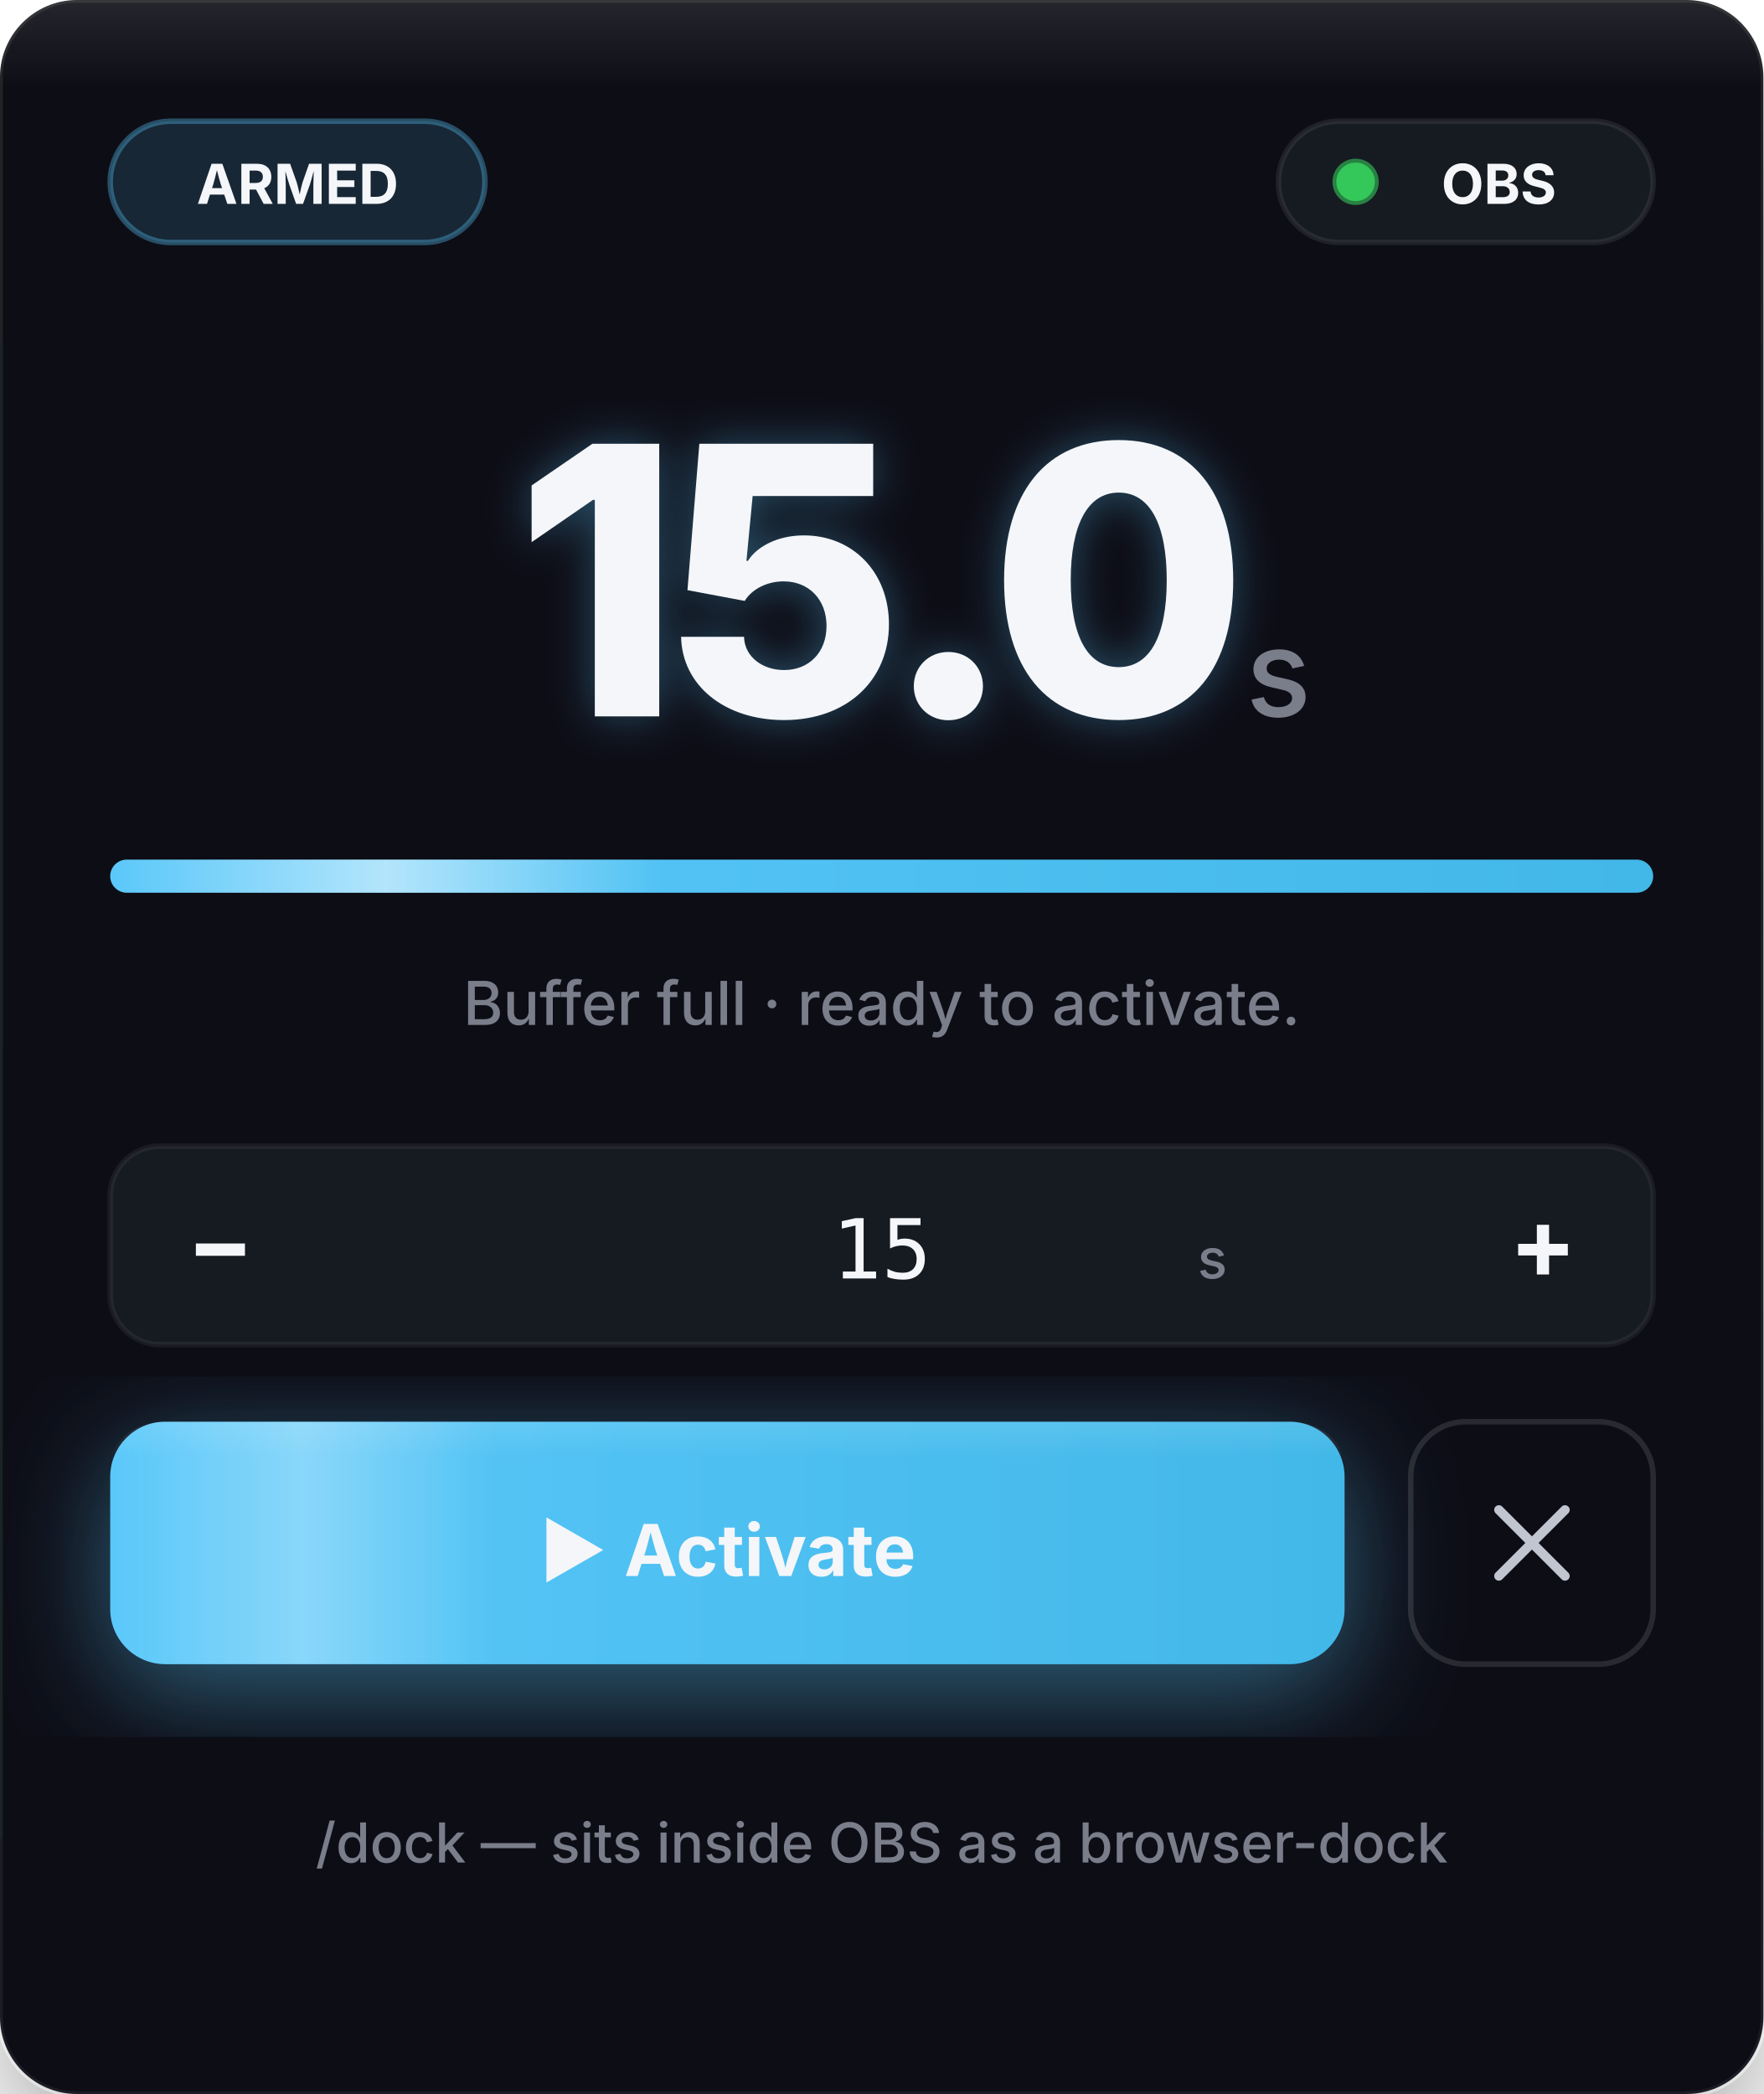
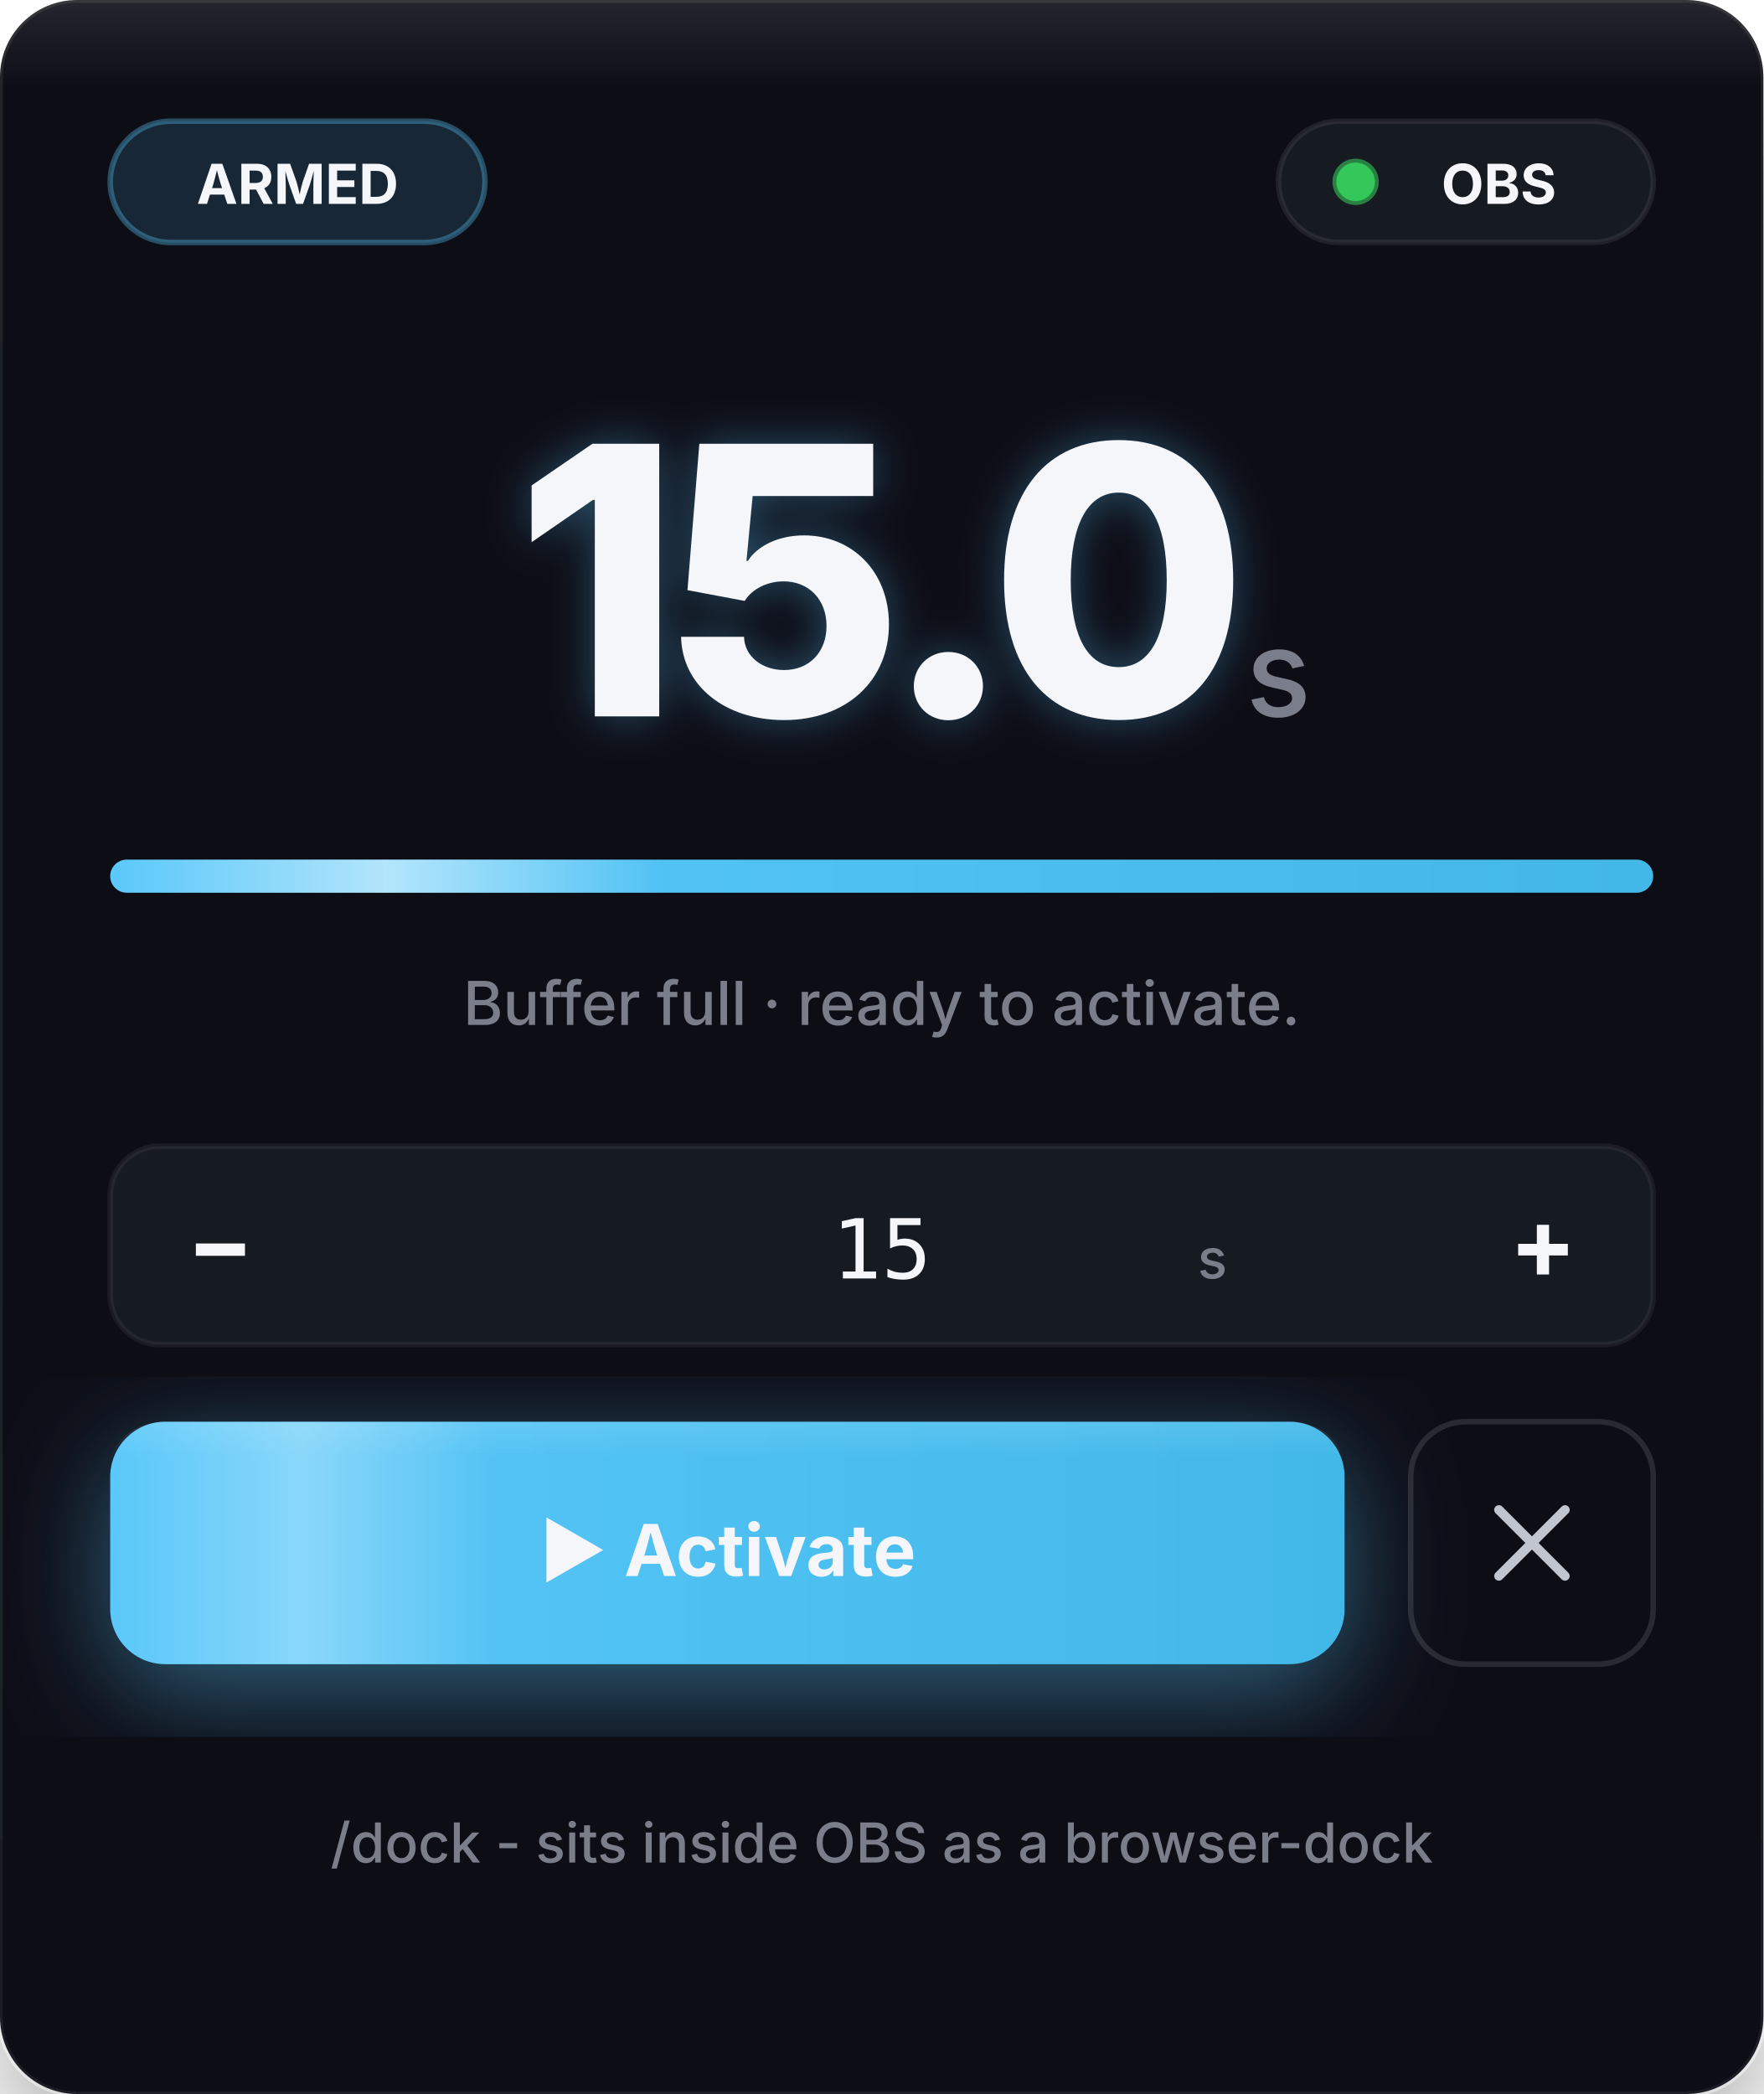
<svg xmlns="http://www.w3.org/2000/svg" viewBox="0 0 320 380" width="320" height="380" role="img" aria-label="InstantClone OBS dock preview">
  <defs>
    <linearGradient id="dockBg" x1="0" y1="0" x2="0" y2="1">
      <stop offset="0%" stop-color="#0d1016" />
      <stop offset="100%" stop-color="#0a0c12" />
    </linearGradient>
    <linearGradient id="primaryD" x1="0" y1="0" x2="1" y2="0">
      <stop offset="0%" stop-color="#5ac8fa" />
      <stop offset="100%" stop-color="#42b8e8" />
    </linearGradient>
    <linearGradient id="topShineD" x1="0" y1="0" x2="0" y2="1">
      <stop offset="0%" stop-color="#ffffff" stop-opacity="0.10" />
      <stop offset="40%" stop-color="#ffffff" stop-opacity="0" />
    </linearGradient>
    <linearGradient id="shimmerD" x1="0" y1="0" x2="1" y2="0">
      <stop offset="0%" stop-color="#ffffff" stop-opacity="0" />
      <stop offset="50%" stop-color="#ffffff" stop-opacity="0.55" />
      <stop offset="100%" stop-color="#ffffff" stop-opacity="0" />
    </linearGradient>
    <radialGradient id="dockAura" cx="0.5" cy="0.5" r="0.5">
      <stop offset="0%" stop-color="#5ac8fa" stop-opacity="0.20" />
      <stop offset="100%" stop-color="#5ac8fa" stop-opacity="0" />
    </radialGradient>
    <filter id="dockShadow" x="-15%" y="-15%" width="130%" height="130%">
      <feDropShadow dx="0" dy="14" stdDeviation="18" flood-color="#000000" flood-opacity="0.55" />
    </filter>
    <filter id="ctaGlowD" x="-30%" y="-30%" width="160%" height="160%">
      <feDropShadow dx="0" dy="5" stdDeviation="10" flood-color="#5ac8fa" flood-opacity="0.45" />
    </filter>
    <filter id="numGlowD" x="-30%" y="-30%" width="160%" height="160%">
      <feGaussianBlur stdDeviation="4" />
    </filter>
  </defs>
  <style>
    .h    { font-family: -apple-system, Segoe UI, Inter, sans-serif; font-weight: 700; fill: #f4f6f9; }
    .sub  { font-family: -apple-system, Segoe UI, Inter, sans-serif; font-weight: 500; fill: #7a7d8a; }
    .val  { font-family: 'JetBrains Mono', ui-monospace, monospace; fill: #f4f6f9; }
  </style>
  <ellipse cx="160" cy="180" rx="200" ry="160" fill="url(#dockAura)" />
  <rect width="320" height="380" rx="14" fill="url(#dockBg)" stroke="rgba(255,255,255,0.08)" filter="url(#dockShadow)" />
  <rect width="320" height="40" rx="14" fill="url(#topShineD)" />
  <g transform="translate(20, 22)">
    <rect width="68" height="22" rx="11" fill="rgba(90,200,250,0.14)" stroke="rgba(90,200,250,0.35)">
      <animate attributeName="fill" values="rgba(90,200,250,0.14);rgba(90,200,250,0.24);rgba(90,200,250,0.14)" dur="2.6s" repeatCount="indefinite" />
    </rect>
    <text class="h" font-size="10" x="34" y="15" text-anchor="middle" fill="#5ac8fa">ARMED</text>
    <g transform="translate(212, 0)">
      <rect width="68" height="22" rx="11" fill="#161a21" stroke="rgba(255,255,255,0.08)" />
      <circle cx="14" cy="11" r="3.5" fill="#34c759">
        <animate attributeName="opacity" values="1;0.45;1" dur="1.8s" repeatCount="indefinite" />
      </circle>
      <circle cx="14" cy="11" r="3.5" fill="none" stroke="#34c759" stroke-width="1.4" opacity="0.6">
        <animate attributeName="r" values="3.5;8;3.5" dur="1.8s" repeatCount="indefinite" />
        <animate attributeName="opacity" values="0.6;0;0.6" dur="1.8s" repeatCount="indefinite" />
      </circle>
      <text class="h" font-size="10" x="40" y="15" text-anchor="middle">OBS</text>
    </g>
  </g>
  <g transform="translate(160, 130)" text-anchor="middle">
    <g>
      <animateTransform attributeName="transform" type="scale" values="1;1.018;1" dur="3.6s" additive="sum" repeatCount="indefinite" />
      <text font-family="-apple-system, Segoe UI, Inter, sans-serif" font-weight="800" font-size="68" letter-spacing="-2.5" fill="#5ac8fa" opacity="0.35" filter="url(#numGlowD)">15.0</text>
      <text font-family="-apple-system, Segoe UI, Inter, sans-serif" font-weight="800" font-size="68" letter-spacing="-2.5" fill="#f4f6f9">15.0</text>
      <text class="sub" font-size="22" x="72" y="0" font-weight="500">s</text>
    </g>
  </g>
  <g transform="translate(20, 156)">
    <clipPath id="dockBufClip">
      <rect width="280" height="6" rx="3" />
    </clipPath>
    <rect width="280" height="6" rx="3" fill="#1a1d28" />
    <rect width="280" height="6" rx="3" fill="url(#primaryD)">
      <animate attributeName="width" values="0;280;280;0" keyTimes="0;0.55;0.9;1" dur="6s" repeatCount="indefinite" />
    </rect>
    <g clip-path="url(#dockBufClip)">
      <rect width="100" height="6" fill="url(#shimmerD)">
        <animate attributeName="x" values="-100;360;360" keyTimes="0;0.65;1" dur="3s" repeatCount="indefinite" />
      </rect>
    </g>
  </g>
  <text class="sub" font-size="11" x="160" y="186" text-anchor="middle">Buffer full · ready to activate.</text>
  <g transform="translate(20, 208)">
    <rect width="280" height="36" rx="9" fill="#161a21" stroke="rgba(255,255,255,0.06)" />
    <text class="h" font-size="18" x="20" y="24" text-anchor="middle" fill="#7a7d8a">−</text>
    <text class="val" font-size="15" x="140" y="24" text-anchor="middle">15</text>
    <text class="sub" font-size="10" x="200" y="24" text-anchor="middle">s</text>
    <text class="h" font-size="18" x="260" y="24" text-anchor="middle" fill="#7a7d8a">+</text>
  </g>
  <g transform="translate(20, 258)">
    <clipPath id="ctaClipD">
      <rect width="224" height="44" rx="10" />
    </clipPath>
    <rect width="224" height="44" rx="10" fill="url(#primaryD)" filter="url(#ctaGlowD)" />
    <rect width="224" height="16" rx="10" fill="url(#topShineD)" />
    <g clip-path="url(#ctaClipD)">
      <rect width="70" height="44" fill="url(#shimmerD)" opacity="0.55">
        <animate attributeName="x" values="-70;294;294" keyTimes="0;0.65;1" dur="4.5s" repeatCount="indefinite" />
      </rect>
    </g>
    <text class="h" font-size="13" x="112" y="28" text-anchor="middle" fill="#001220">▶  Activate</text>
    <rect x="236" width="44" height="44" rx="10" fill="transparent" stroke="rgba(255,255,255,0.12)" />
    <g transform="translate(258, 22)" stroke="#c1c5cf" stroke-width="1.7" stroke-linecap="round">
      <line x1="-6" y1="-6" x2="6" y2="6" />
      <line x1="-6" y1="6" x2="6" y2="-6" />
    </g>
  </g>
-   <text class="sub" font-size="10" x="160" y="338" text-anchor="middle">/dock — sits inside OBS as a browser-dock</text>
+   <text class="sub" font-size="10" x="160" y="338" text-anchor="middle">/dock - sits inside OBS as a browser-dock</text>
</svg>
